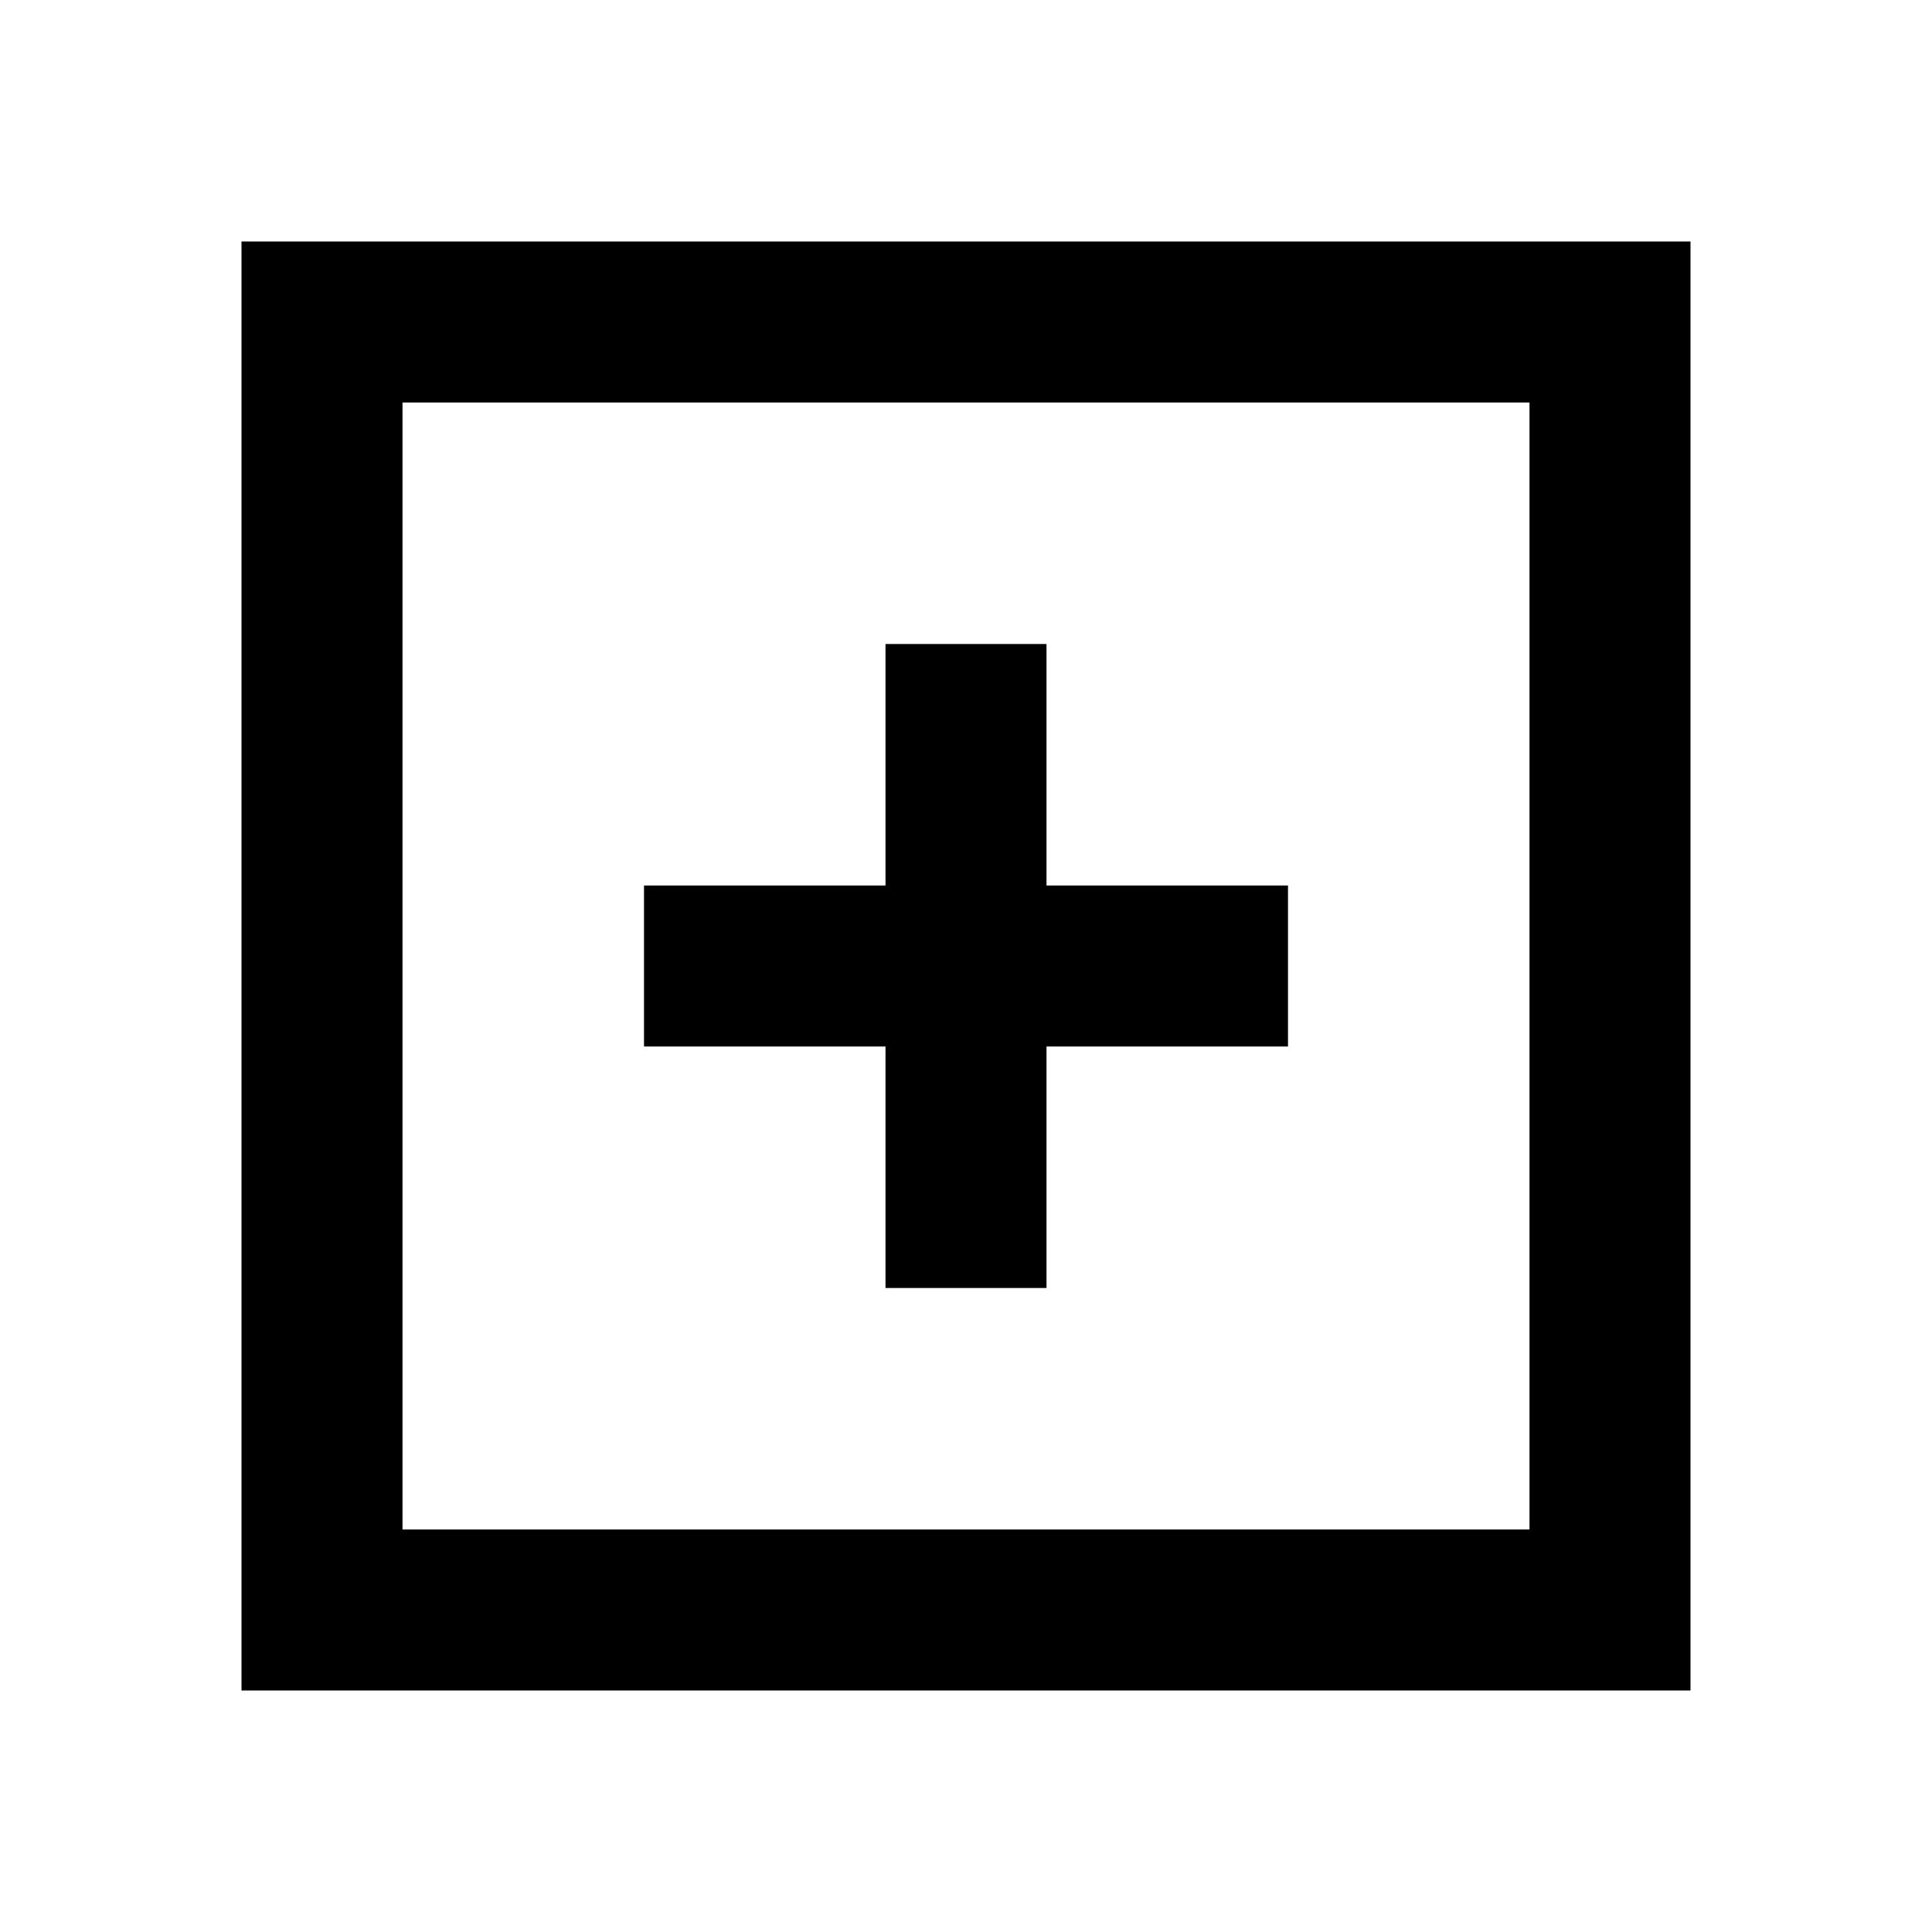
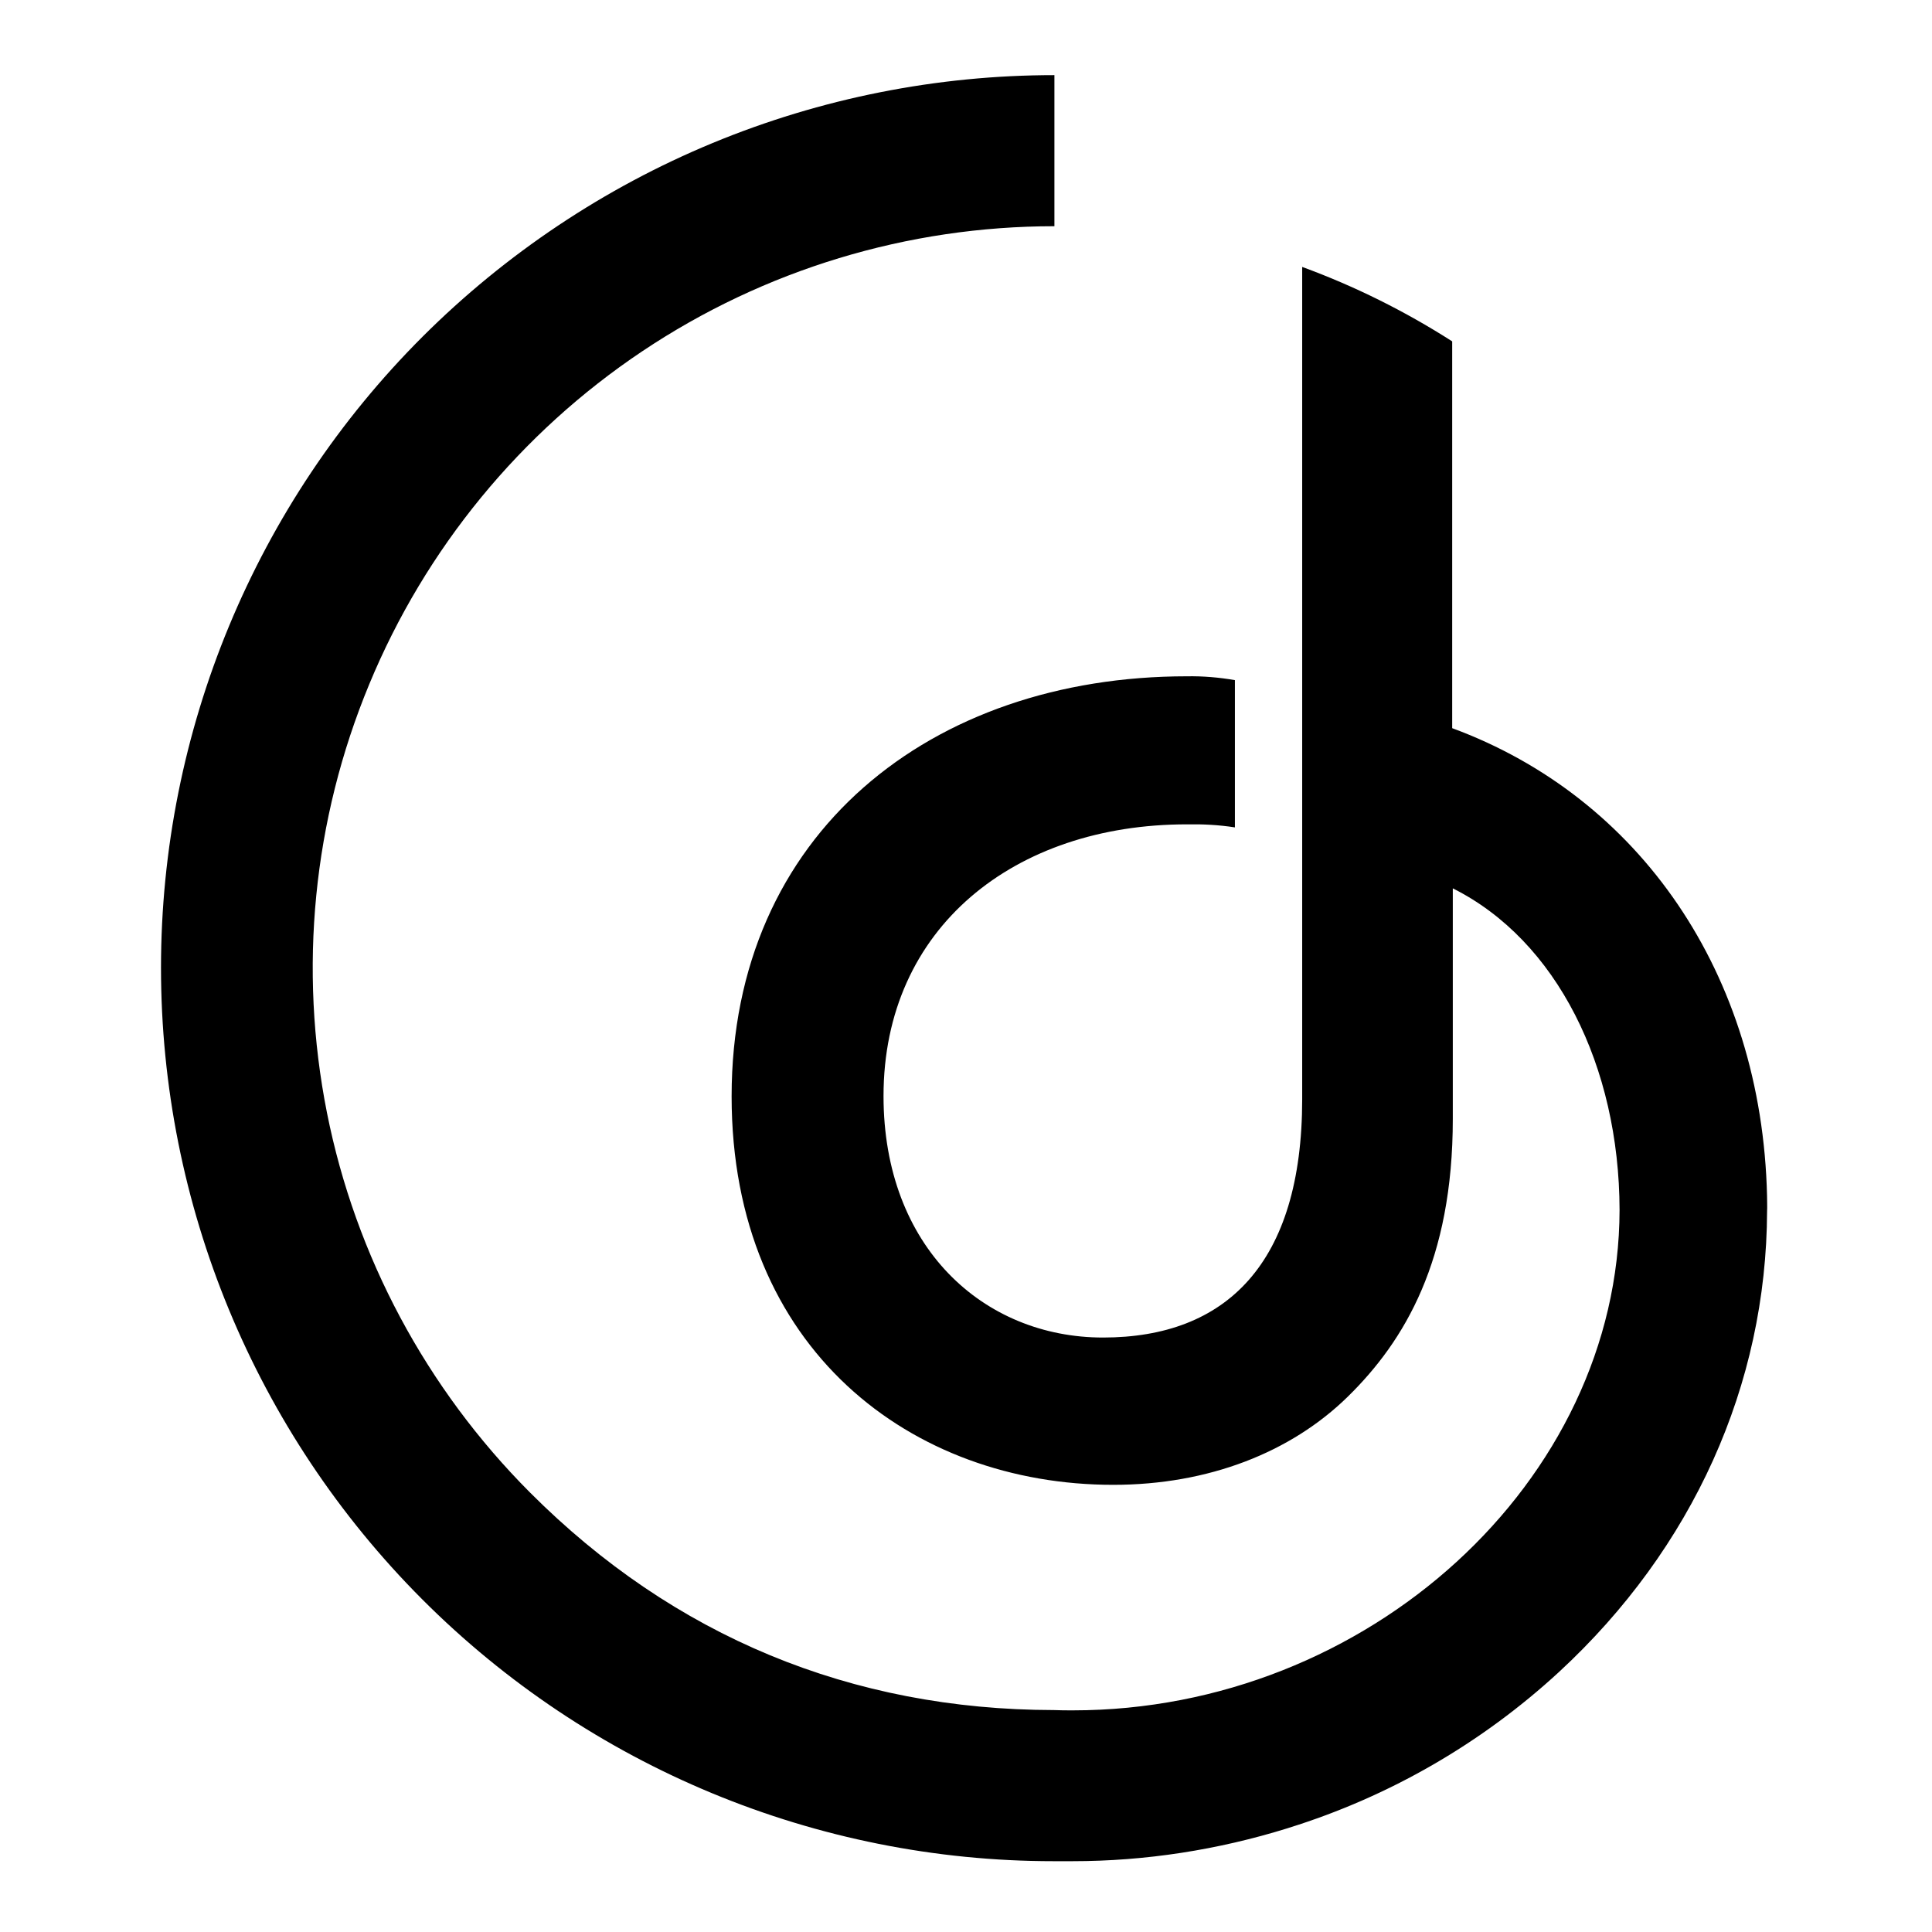
- <svg xmlns="http://www.w3.org/2000/svg" viewBox="0 0 24 24">
-   <path d="M4 4h16v16H4z" fill="none" stroke="currentColor" stroke-width="2" />
-   <path d="M8 12h8M12 8v8" stroke="currentColor" stroke-width="2" />
+ <svg xmlns="http://www.w3.org/2000/svg" viewBox="69 77 180 180" fill="currentColor">
+   <path d="M233.631 188.407C233.147 167.701 221.729 151.266 204.297 144.842V108.804C199.896 105.988 195.211 103.659 190.322 101.869V179.399C190.322 194.757 183.205 201.615 171.766 201.615C160.631 201.615 151.316 193.196 151.316 179.116C151.316 163.401 163.552 153.803 179.574 153.803C181.058 153.776 182.569 153.854 184.053 154.086V140.366C182.569 140.11 181.084 139.983 179.574 140.009C155.795 140.009 137.163 154.601 137.163 179.146C137.163 202.746 153.978 215.338 172.715 215.338C181.596 215.338 189.275 212.316 194.575 207.121C199.872 201.925 204.354 194.424 204.354 181.243V159.766C214.029 164.605 219.864 176.326 219.891 189.74C219.841 215.002 196.419 236.35 168.957 236.35C168.317 236.35 167.829 236.35 167.19 236.323C148.352 236.3 131.792 229.489 118.378 216.052C108.727 206.377 102.125 194.064 99.463 180.677C96.801 167.264 98.157 153.393 103.403 140.746C108.626 128.127 117.48 117.325 128.844 109.723C140.208 102.121 153.571 98.076 167.237 98.076V84C156.307 84 145.481 86.15 135.396 90.323C125.311 94.496 116.124 100.637 108.394 108.343C92.78 123.931 84 145.098 84 167.163C84 189.225 92.753 210.395 108.34 226.009C123.927 241.623 145.094 250.403 167.16 250.403H168.926C175.71 250.403 182.468 249.353 188.969 247.331C188.996 247.331 189.02 247.304 189.046 247.304C198.439 244.386 207.04 239.419 214.258 232.766C226.723 221.248 233.584 206.02 233.635 189.817C233.658 189.763 233.631 188.434 233.631 188.407Z" />
</svg>
